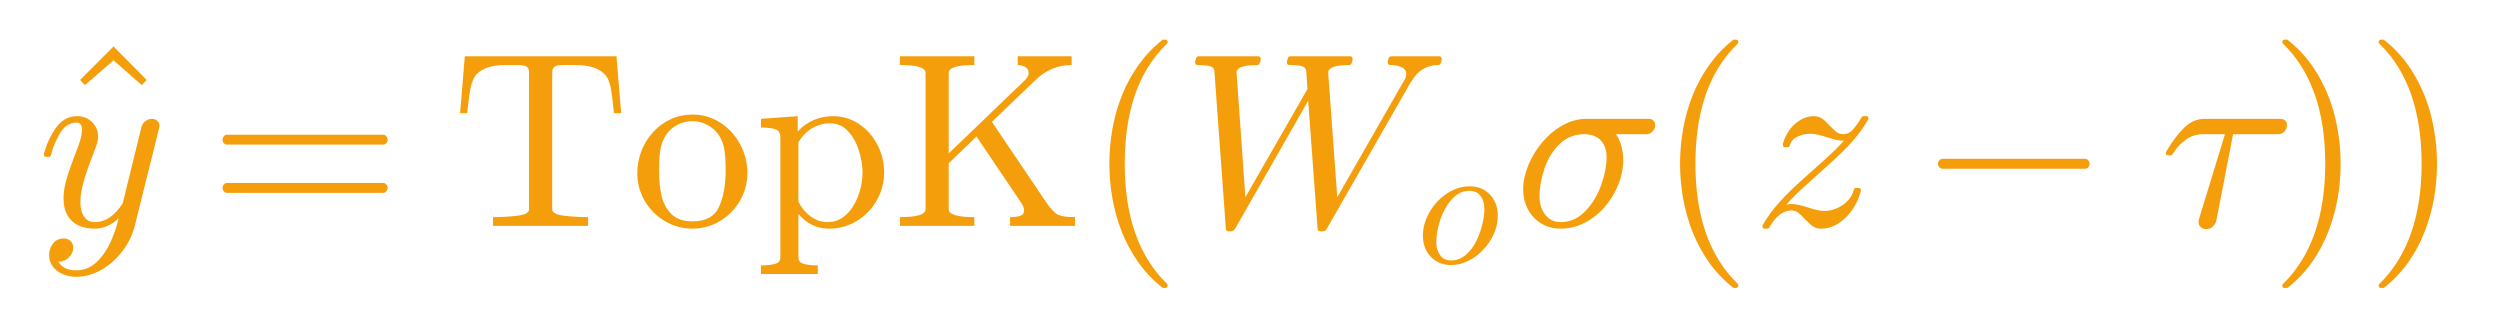
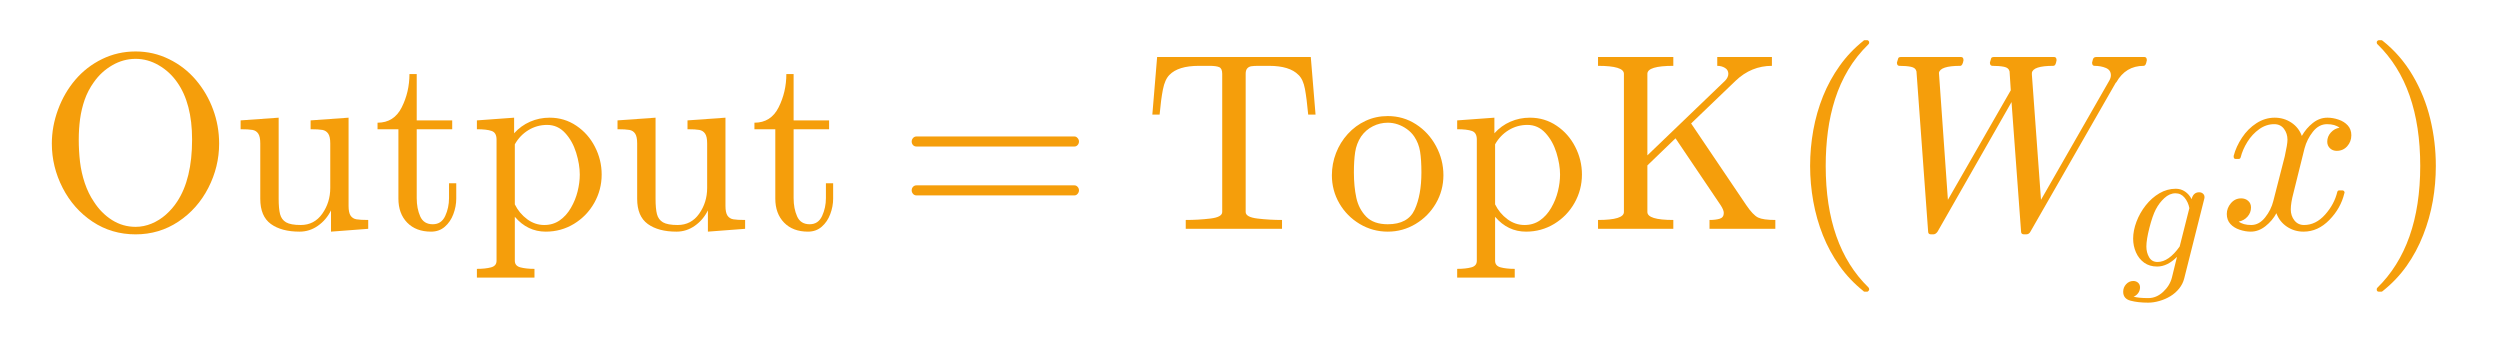
- <svg xmlns="http://www.w3.org/2000/svg" xmlns:xlink="http://www.w3.org/1999/xlink" width="241.68pt" height="31.434pt" viewBox="0 0 241.68 31.434" version="1.1">
+ <svg xmlns="http://www.w3.org/2000/svg" xmlns:xlink="http://www.w3.org/1999/xlink" width="238.56pt" height="32.634pt" viewBox="0 0 238.56 32.634" version="1.1">
  <defs>
    <style type="text/css">*{stroke-linejoin: round; stroke-linecap: butt}</style>
  </defs>
  <g id="figure_1">
    <g id="text_1">
      <g style="fill: #f59e0b" transform="translate(3.6 21.83438) scale(0.24 -0.24)">
        <defs>
-           <path id="Cmr10-7c" d="M 863 3444  L 738 3578  L 1600 4441  L 2456 3578  L 2328 3444  L 1600 4084  L 863 3444  z " transform="scale(0.015625)" />
-           <path id="Cmmi10-72" d="M 538 -916  Q 672 -1147 1006 -1147  Q 1309 -1147 1531 -934  Q 1753 -722 1889 -420  Q 2025 -119 2100 197  Q 1816 -72 1484 -72  Q 1231 -72 1053 15  Q 875 103 776 276  Q 678 450 678 697  Q 678 906 734 1126  Q 791 1347 892 1617  Q 994 1888 1069 2088  Q 1153 2322 1153 2472  Q 1153 2663 1013 2663  Q 759 2663 595 2402  Q 431 2141 353 1819  Q 341 1778 300 1778  L 225 1778  Q 172 1778 172 1838  L 172 1856  Q 275 2238 487 2533  Q 700 2828 1025 2828  Q 1253 2828 1411 2678  Q 1569 2528 1569 2297  Q 1569 2178 1516 2047  Q 1488 1969 1388 1706  Q 1288 1444 1234 1272  Q 1181 1100 1147 934  Q 1113 769 1113 603  Q 1113 391 1203 244  Q 1294 97 1491 97  Q 1888 97 2203 581  L 2688 2553  Q 2709 2638 2787 2698  Q 2866 2759 2956 2759  Q 3034 2759 3092 2709  Q 3150 2659 3150 2578  Q 3150 2541 3144 2528  L 2509 -19  Q 2425 -347 2200 -647  Q 1975 -947 1658 -1130  Q 1341 -1313 997 -1313  Q 831 -1313 668 -1248  Q 506 -1184 406 -1056  Q 306 -928 306 -756  Q 306 -581 409 -453  Q 513 -325 684 -325  Q 788 -325 858 -389  Q 928 -453 928 -556  Q 928 -703 818 -812  Q 709 -922 563 -922  Q 556 -919 550 -917  Q 544 -916 538 -916  z " transform="scale(0.015625)" />
+           <path id="Cmr10-21" d="M 2491 -141  Q 1881 -141 1395 182  Q 909 506 634 1042  Q 359 1578 359 2169  Q 359 2606 517 3034  Q 675 3463 958 3794  Q 1241 4125 1637 4319  Q 2034 4513 2491 4513  Q 2944 4513 3342 4317  Q 3741 4122 4025 3787  Q 4309 3453 4462 3037  Q 4616 2622 4616 2169  Q 4616 1578 4341 1042  Q 4066 506 3578 182  Q 3091 -141 2491 -141  z M 1428 691  Q 1616 397 1891 223  Q 2166 50 2491 50  Q 2700 50 2901 134  Q 3103 219 3267 366  Q 3431 513 3547 691  Q 3928 1266 3928 2272  Q 3928 3194 3547 3731  Q 3359 4000 3079 4162  Q 2800 4325 2491 4325  Q 2178 4325 1897 4162  Q 1616 4000 1428 3731  Q 1278 3522 1195 3286  Q 1113 3050 1078 2797  Q 1044 2544 1044 2272  Q 1044 1981 1076 1704  Q 1109 1428 1198 1162  Q 1288 897 1428 691  z " transform="scale(0.015625)" />
+           <path id="Cmr10-5a" d="M 691 763  L 691 2175  Q 691 2347 639 2423  Q 588 2500 491 2517  Q 394 2534 191 2534  L 191 2759  L 1159 2828  L 1159 763  Q 1159 513 1195 373  Q 1231 234 1348 165  Q 1466 97 1722 97  Q 2066 97 2269 384  Q 2472 672 2472 1038  L 2472 2175  Q 2472 2347 2419 2423  Q 2366 2500 2270 2517  Q 2175 2534 1972 2534  L 1972 2759  L 2938 2828  L 2938 581  Q 2938 413 2989 336  Q 3041 259 3137 242  Q 3234 225 3438 225  L 3438 0  L 2491 -72  L 2491 469  Q 2372 228 2159 78  Q 1947 -72 1691 -72  Q 1231 -72 961 123  Q 691 319 691 763  z " transform="scale(0.015625)" />
+           <path id="Cmr10-1c" d="M 653 769  L 653 2534  L 122 2534  L 122 2700  Q 541 2700 737 3090  Q 934 3481 934 3938  L 1119 3938  L 1119 2759  L 2022 2759  L 2022 2534  L 1119 2534  L 1119 781  Q 1119 516 1208 316  Q 1297 116 1528 116  Q 1747 116 1844 327  Q 1941 538 1941 781  L 1941 1159  L 2125 1159  L 2125 769  Q 2125 569 2051 373  Q 1978 178 1834 53  Q 1691 -72 1484 -72  Q 1100 -72 876 158  Q 653 388 653 769  z " transform="scale(0.015625)" />
+           <path id="Cmr10-7d" d="M 166 -1241  L 166 -1019  Q 384 -1019 525 -981  Q 666 -944 666 -813  L 666 2272  Q 666 2447 541 2490  Q 416 2534 166 2534  L 166 2759  L 1113 2828  L 1113 2431  Q 1288 2625 1520 2726  Q 1753 2828 2016 2828  Q 2394 2828 2697 2623  Q 3000 2419 3170 2086  Q 3341 1753 3341 1381  Q 3341 994 3152 659  Q 2963 325 2636 126  Q 2309 -72 1919 -72  Q 1453 -72 1131 306  L 1131 -813  Q 1131 -944 1273 -981  Q 1416 -1019 1631 -1019  L 1631 -1241  L 166 -1241  z M 1131 622  Q 1244 394 1444 245  Q 1644 97 1881 97  Q 2103 97 2273 215  Q 2444 334 2559 534  Q 2675 734 2729 954  Q 2784 1175 2784 1381  Q 2784 1638 2692 1936  Q 2600 2234 2411 2439  Q 2222 2644 1953 2644  Q 1694 2644 1476 2511  Q 1259 2378 1131 2150  L 1131 622  z " transform="scale(0.015625)" />
          <path id="Cmr10-29" d="M 481 850  Q 428 850 393 890  Q 359 931 359 978  Q 359 1031 393 1068  Q 428 1106 481 1106  L 4500 1106  Q 4547 1106 4581 1068  Q 4616 1031 4616 978  Q 4616 931 4581 890  Q 4547 850 4500 850  L 481 850  z M 481 2094  Q 428 2094 393 2131  Q 359 2169 359 2222  Q 359 2269 393 2309  Q 428 2350 481 2350  L 4500 2350  Q 4547 2350 4581 2309  Q 4616 2269 4616 2222  Q 4616 2169 4581 2131  Q 4547 2094 4500 2094  L 481 2094  z " transform="scale(0.015625)" />
          <path id="Cmr10-71" d="M 1081 0  L 1081 225  Q 1403 225 1706 261  Q 2009 297 2009 428  L 2009 3944  Q 2009 4081 1932 4114  Q 1856 4147 1684 4147  L 1416 4147  Q 888 4147 666 3916  Q 550 3800 500 3545  Q 450 3291 416 2906  L 231 2906  L 353 4372  L 4263 4372  L 4384 2906  L 4197 2906  Q 4159 3319 4114 3561  Q 4069 3803 3950 3916  Q 3725 4147 3200 4147  L 2931 4147  Q 2816 4147 2752 4137  Q 2688 4128 2647 4083  Q 2606 4038 2606 3944  L 2606 428  Q 2606 297 2909 261  Q 3213 225 3531 225  L 3531 0  L 1081 0  z " transform="scale(0.015625)" />
          <path id="Cmr10-42" d="M 1600 -72  Q 1216 -72 887 123  Q 559 319 368 647  Q 178 975 178 1363  Q 178 1656 283 1928  Q 388 2200 583 2414  Q 778 2628 1037 2748  Q 1297 2869 1600 2869  Q 1994 2869 2317 2661  Q 2641 2453 2828 2104  Q 3016 1756 3016 1363  Q 3016 978 2825 648  Q 2634 319 2307 123  Q 1981 -72 1600 -72  z M 1600 116  Q 2113 116 2284 487  Q 2456 859 2456 1434  Q 2456 1756 2422 1967  Q 2388 2178 2272 2350  Q 2200 2456 2089 2536  Q 1978 2616 1854 2658  Q 1731 2700 1600 2700  Q 1400 2700 1220 2609  Q 1041 2519 922 2350  Q 803 2169 770 1951  Q 738 1734 738 1434  Q 738 1075 800 789  Q 863 503 1052 309  Q 1241 116 1600 116  z " transform="scale(0.015625)" />
-           <path id="Cmr10-7d" d="M 166 -1241  L 166 -1019  Q 384 -1019 525 -981  Q 666 -944 666 -813  L 666 2272  Q 666 2447 541 2490  Q 416 2534 166 2534  L 166 2759  L 1113 2828  L 1113 2431  Q 1288 2625 1520 2726  Q 1753 2828 2016 2828  Q 2394 2828 2697 2623  Q 3000 2419 3170 2086  Q 3341 1753 3341 1381  Q 3341 994 3152 659  Q 2963 325 2636 126  Q 2309 -72 1919 -72  Q 1453 -72 1131 306  L 1131 -813  Q 1131 -944 1273 -981  Q 1416 -1019 1631 -1019  L 1631 -1241  L 166 -1241  z M 1131 622  Q 1244 394 1444 245  Q 1644 97 1881 97  Q 2103 97 2273 215  Q 2444 334 2559 534  Q 2675 734 2729 954  Q 2784 1175 2784 1381  Q 2784 1638 2692 1936  Q 2600 2234 2411 2439  Q 2222 2644 1953 2644  Q 1694 2644 1476 2511  Q 1259 2378 1131 2150  L 1131 622  z " transform="scale(0.015625)" />
          <path id="Cmr10-80" d="M 197 0  L 197 225  Q 856 225 856 428  L 856 3944  Q 856 4147 197 4147  L 197 4372  L 2113 4372  L 2113 4147  Q 1453 4147 1453 3944  L 1453 1869  L 3431 3769  Q 3513 3856 3513 3944  Q 3513 4044 3427 4095  Q 3341 4147 3231 4147  L 3231 4372  L 4622 4372  L 4622 4147  Q 4097 4147 3700 3769  L 2566 2681  L 3969 603  Q 4141 350 4270 287  Q 4400 225 4709 225  L 4709 0  L 3034 0  L 3034 225  Q 3188 225 3292 256  Q 3397 288 3397 403  Q 3397 481 3316 603  L 2169 2303  L 1453 1613  L 1453 428  Q 1453 225 2113 225  L 2113 0  L 197 0  z " transform="scale(0.015625)" />
          <path id="Cmr10-77" d="M 1984 -1588  Q 1628 -1306 1370 -942  Q 1113 -578 948 -165  Q 784 247 703 697  Q 622 1147 622 1600  Q 622 2059 703 2509  Q 784 2959 951 3375  Q 1119 3791 1378 4153  Q 1638 4516 1984 4788  Q 1984 4800 2016 4800  L 2075 4800  Q 2094 4800 2109 4783  Q 2125 4766 2125 4744  Q 2125 4716 2113 4703  Q 1800 4397 1592 4047  Q 1384 3697 1257 3301  Q 1131 2906 1075 2482  Q 1019 2059 1019 1600  Q 1019 -434 2106 -1491  Q 2125 -1509 2125 -1544  Q 2125 -1559 2108 -1579  Q 2091 -1600 2075 -1600  L 2016 -1600  Q 1984 -1600 1984 -1588  z " transform="scale(0.015625)" />
          <path id="Cmmi10-50" d="M 1141 -72  L 844 4006  Q 822 4100 703 4123  Q 584 4147 409 4147  Q 347 4147 347 4231  Q 369 4313 381 4342  Q 394 4372 453 4372  L 1978 4372  Q 2041 4372 2041 4288  Q 2016 4147 1959 4147  Q 1447 4147 1416 3969  L 1644 738  L 3244 3525  L 3213 4006  Q 3191 4100 3072 4123  Q 2953 4147 2778 4147  Q 2713 4147 2713 4231  Q 2734 4313 2746 4342  Q 2759 4372 2822 4372  L 4347 4372  Q 4409 4372 4409 4288  Q 4406 4272 4397 4234  Q 4388 4197 4372 4172  Q 4356 4147 4325 4147  Q 3809 4147 3781 3969  L 3781 3922  L 4013 738  L 5753 3775  Q 5791 3844 5791 3909  Q 5791 4041 5662 4094  Q 5534 4147 5375 4147  Q 5313 4147 5313 4231  Q 5325 4281 5333 4309  Q 5341 4338 5361 4355  Q 5381 4372 5422 4372  L 6644 4372  Q 6706 4372 6706 4288  Q 6703 4272 6693 4233  Q 6684 4194 6667 4170  Q 6650 4147 6625 4147  Q 6169 4147 5931 3731  Q 5913 3713 5913 3713  L 3744 -72  Q 3709 -141 3634 -141  L 3584 -141  Q 3506 -141 3506 -72  L 3263 3225  L 1381 -72  Q 1334 -141 1269 -141  L 1216 -141  Q 1141 -141 1141 -72  z " transform="scale(0.015625)" />
-           <path id="Cmmi10-4c" d="M 1288 -72  Q 984 -72 748 72  Q 513 216 384 459  Q 256 703 256 1013  Q 256 1447 498 1872  Q 741 2297 1142 2562  Q 1544 2828 1984 2828  Q 2222 2828 2408 2747  Q 2594 2666 2731 2519  Q 2869 2372 2942 2175  Q 3016 1978 3016 1747  Q 3016 1413 2875 1089  Q 2734 766 2489 502  Q 2244 238 1928 83  Q 1613 -72 1288 -72  z M 1300 97  Q 1584 97 1820 290  Q 2056 484 2207 779  Q 2359 1075 2440 1403  Q 2522 1731 2522 1997  Q 2522 2275 2383 2469  Q 2244 2663 1972 2663  Q 1597 2663 1315 2342  Q 1034 2022 892 1576  Q 750 1131 750 763  Q 750 484 892 290  Q 1034 97 1300 97  z " transform="scale(0.015625)" />
-           <path id="Cmmi10-15" d="M 1197 -72  Q 913 -72 692 64  Q 472 200 351 431  Q 231 663 231 941  Q 231 1238 365 1566  Q 500 1894 733 2166  Q 966 2438 1259 2598  Q 1553 2759 1863 2759  L 3475 2759  Q 3541 2759 3587 2715  Q 3634 2672 3634 2597  Q 3634 2503 3567 2433  Q 3500 2363 3406 2363  L 2625 2363  Q 2809 2088 2809 1697  Q 2809 1375 2684 1062  Q 2559 750 2337 492  Q 2116 234 1820 81  Q 1525 -72 1197 -72  z M 1203 97  Q 1553 97 1823 370  Q 2094 644 2237 1039  Q 2381 1434 2381 1772  Q 2381 2047 2229 2205  Q 2078 2363 1806 2363  Q 1434 2363 1173 2113  Q 913 1863 783 1484  Q 653 1106 653 756  Q 653 481 798 289  Q 944 97 1203 97  z " transform="scale(0.015625)" />
-           <path id="Cmmi10-46" d="M 313 -72  Q 263 -72 263 -13  Q 263 19 275 31  Q 447 328 689 598  Q 931 869 1239 1145  Q 1547 1422 1858 1700  Q 2169 1978 2363 2194  L 2338 2194  Q 2197 2194 1925 2284  Q 1653 2375 1497 2375  Q 1328 2375 1168 2301  Q 1009 2228 966 2075  Q 956 2028 916 2028  L 838 2028  Q 788 2028 788 2094  L 788 2113  Q 838 2300 952 2462  Q 1066 2625 1233 2726  Q 1400 2828 1581 2828  Q 1709 2828 1793 2770  Q 1878 2713 1990 2591  Q 2103 2469 2173 2416  Q 2244 2363 2350 2363  Q 2491 2363 2602 2491  Q 2713 2619 2822 2809  Q 2841 2828 2869 2828  L 2944 2828  Q 2966 2828 2980 2812  Q 2994 2797 2994 2772  Q 2994 2750 2981 2731  Q 2809 2434 2579 2176  Q 2350 1919 1979 1586  Q 1609 1253 1354 1023  Q 1100 794 878 550  Q 928 563 1013 563  Q 1169 563 1439 473  Q 1709 384 1856 384  Q 2016 384 2178 453  Q 2341 522 2459 647  Q 2578 772 2619 934  Q 2634 978 2669 978  L 2747 978  Q 2772 978 2787 958  Q 2803 938 2803 916  Q 2803 909 2797 897  Q 2738 653 2591 433  Q 2444 213 2230 70  Q 2016 -72 1772 -72  Q 1650 -72 1565 -15  Q 1481 41 1367 164  Q 1253 288 1181 342  Q 1109 397 1006 397  Q 688 397 434 -50  Q 413 -72 391 -72  L 313 -72  z " transform="scale(0.015625)" />
-           <path id="Cmsy10-11" d="M 653 1472  Q 600 1472 565 1512  Q 531 1553 531 1600  Q 531 1647 565 1687  Q 600 1728 653 1728  L 4325 1728  Q 4375 1728 4408 1687  Q 4441 1647 4441 1600  Q 4441 1553 4408 1512  Q 4375 1472 4325 1472  L 653 1472  z " transform="scale(0.015625)" />
-           <path id="Cmmi10-2b" d="M 997 97  Q 997 141 1006 166  L 1678 2363  L 1100 2363  Q 866 2363 662 2216  Q 459 2069 325 1844  Q 313 1819 288 1819  L 213 1819  Q 153 1819 153 1881  Q 153 1894 166 1919  Q 375 2275 614 2517  Q 853 2759 1153 2759  L 3116 2759  Q 3184 2759 3231 2712  Q 3278 2666 3278 2597  Q 3278 2503 3211 2433  Q 3144 2363 3047 2363  L 1888 2363  L 1459 153  Q 1434 50 1365 -17  Q 1297 -84 1191 -84  Q 1109 -84 1053 -32  Q 997 19 997 97  z " transform="scale(0.015625)" />
+           <path id="Cmmi10-2f" d="M 91 -916  Q 91 -759 198 -642  Q 306 -525 459 -525  Q 563 -525 633 -589  Q 703 -653 703 -756  Q 703 -872 637 -964  Q 572 -1056 469 -1094  Q 641 -1147 1006 -1147  Q 1300 -1147 1544 -920  Q 1788 -694 1863 -397  L 2047 353  Q 1700 0 1325 0  Q 1050 0 854 140  Q 659 281 556 515  Q 453 750 453 1013  Q 453 1306 573 1628  Q 694 1950 911 2225  Q 1128 2500 1409 2664  Q 1691 2828 2003 2828  Q 2191 2828 2341 2725  Q 2491 2622 2578 2450  Q 2641 2700 2853 2700  Q 2934 2700 2990 2651  Q 3047 2603 3047 2522  Q 3047 2503 3045 2493  Q 3044 2484 3041 2472  L 2309 -434  Q 2259 -634 2125 -800  Q 1991 -966 1809 -1077  Q 1628 -1188 1412 -1250  Q 1197 -1313 997 -1313  Q 631 -1313 361 -1242  Q 91 -1172 91 -916  z M 1338 166  Q 1747 166 2144 728  L 2497 2125  Q 2453 2347 2322 2505  Q 2191 2663 1991 2663  Q 1778 2663 1589 2489  Q 1400 2316 1275 2075  Q 1156 1844 1045 1411  Q 934 978 934 728  Q 934 509 1034 337  Q 1134 166 1338 166  z " transform="scale(0.015625)" />
+           <path id="Cmmi10-3f" d="M 500 184  Q 613 97 819 97  Q 1019 97 1172 289  Q 1325 481 1381 709  L 1672 1844  Q 1741 2153 1741 2266  Q 1741 2425 1652 2544  Q 1563 2663 1403 2663  Q 1200 2663 1022 2536  Q 844 2409 722 2214  Q 600 2019 550 1819  Q 538 1778 500 1778  L 422 1778  Q 372 1778 372 1838  L 372 1856  Q 434 2094 584 2320  Q 734 2547 951 2687  Q 1169 2828 1416 2828  Q 1650 2828 1839 2703  Q 2028 2578 2106 2363  Q 2216 2559 2386 2693  Q 2556 2828 2759 2828  Q 2897 2828 3040 2779  Q 3184 2731 3275 2631  Q 3366 2531 3366 2381  Q 3366 2219 3261 2101  Q 3156 1984 2994 1984  Q 2891 1984 2822 2050  Q 2753 2116 2753 2216  Q 2753 2350 2845 2451  Q 2938 2553 3066 2572  Q 2950 2663 2747 2663  Q 2541 2663 2389 2472  Q 2238 2281 2175 2047  L 1894 916  Q 1825 659 1825 494  Q 1825 331 1917 214  Q 2009 97 2163 97  Q 2463 97 2698 361  Q 2934 625 3009 941  Q 3022 978 3059 978  L 3138 978  Q 3163 978 3178 961  Q 3194 944 3194 922  Q 3194 916 3188 903  Q 3097 522 2806 225  Q 2516 -72 2150 -72  Q 1916 -72 1727 54  Q 1538 181 1459 397  Q 1359 209 1182 68  Q 1006 -72 806 -72  Q 669 -72 523 -23  Q 378 25 287 125  Q 197 225 197 378  Q 197 528 301 651  Q 406 775 563 775  Q 669 775 741 711  Q 813 647 813 544  Q 813 409 723 309  Q 634 209 500 184  z " transform="scale(0.015625)" />
          <path id="Cmr10-44" d="M 416 -1600  Q 359 -1600 359 -1544  Q 359 -1516 372 -1503  Q 1466 -434 1466 1600  Q 1466 3634 384 4691  Q 359 4706 359 4744  Q 359 4766 376 4783  Q 394 4800 416 4800  L 475 4800  Q 494 4800 506 4788  Q 966 4425 1272 3906  Q 1578 3388 1720 2800  Q 1863 2213 1863 1600  Q 1863 1147 1786 708  Q 1709 269 1542 -157  Q 1375 -584 1119 -945  Q 863 -1306 506 -1588  Q 494 -1600 475 -1600  L 416 -1600  z " transform="scale(0.015625)" />
        </defs>
-         <use xlink:href="#Cmr10-7c" transform="translate(5.724609 2.875)" />
-         <use xlink:href="#Cmmi10-72" />
-         <use xlink:href="#Cmr10-29" transform="translate(69.02349 0)" />
-         <use xlink:href="#Cmr10-71" transform="translate(166.7091 0)" />
-         <use xlink:href="#Cmr10-42" transform="translate(238.9259 0)" />
-         <use xlink:href="#Cmr10-7d" transform="translate(288.9259 0)" />
-         <use xlink:href="#Cmr10-80" transform="translate(344.4435 0)" />
-         <use xlink:href="#Cmr10-77" transform="translate(422.129 0)" />
-         <use xlink:href="#Cmmi10-50" transform="translate(460.9474 0)" />
-         <use xlink:href="#Cmmi10-4c" transform="translate(555.3321 -14.99996) scale(0.7)" />
-         <use xlink:href="#Cmmi10-15" transform="translate(594.9246 0)" />
-         <use xlink:href="#Cmr10-77" transform="translate(652.0047 0)" />
-         <use xlink:href="#Cmmi10-46" transform="translate(690.8231 0)" />
-         <use xlink:href="#Cmsy10-11" transform="translate(757.3075 0)" />
-         <use xlink:href="#Cmmi10-2b" transform="translate(854.9931 0)" />
-         <use xlink:href="#Cmr10-44" transform="translate(898.6943 0)" />
-         <use xlink:href="#Cmr10-44" transform="translate(937.5126 0)" />
+         <use xlink:href="#Cmr10-21" />
+         <use xlink:href="#Cmr10-5a" transform="translate(77.68555 0)" />
+         <use xlink:href="#Cmr10-1c" transform="translate(133.2031 0)" />
+         <use xlink:href="#Cmr10-7d" transform="translate(172.0215 0)" />
+         <use xlink:href="#Cmr10-5a" transform="translate(227.5391 0)" />
+         <use xlink:href="#Cmr10-1c" transform="translate(283.0566 0)" />
+         <use xlink:href="#Cmr10-29" transform="translate(341.8751 0)" />
+         <use xlink:href="#Cmr10-71" transform="translate(439.5607 0)" />
+         <use xlink:href="#Cmr10-42" transform="translate(511.7775 0)" />
+         <use xlink:href="#Cmr10-7d" transform="translate(561.7775 0)" />
+         <use xlink:href="#Cmr10-80" transform="translate(617.295 0)" />
+         <use xlink:href="#Cmr10-77" transform="translate(694.9806 0)" />
+         <use xlink:href="#Cmmi10-50" transform="translate(733.7989 0)" />
+         <use xlink:href="#Cmmi10-2f" transform="translate(828.1837 -14.99996) scale(0.7)" />
+         <use xlink:href="#Cmmi10-3f" transform="translate(867.2977 0)" />
+         <use xlink:href="#Cmr10-44" transform="translate(924.3778 0)" />
      </g>
    </g>
  </g>
</svg>
